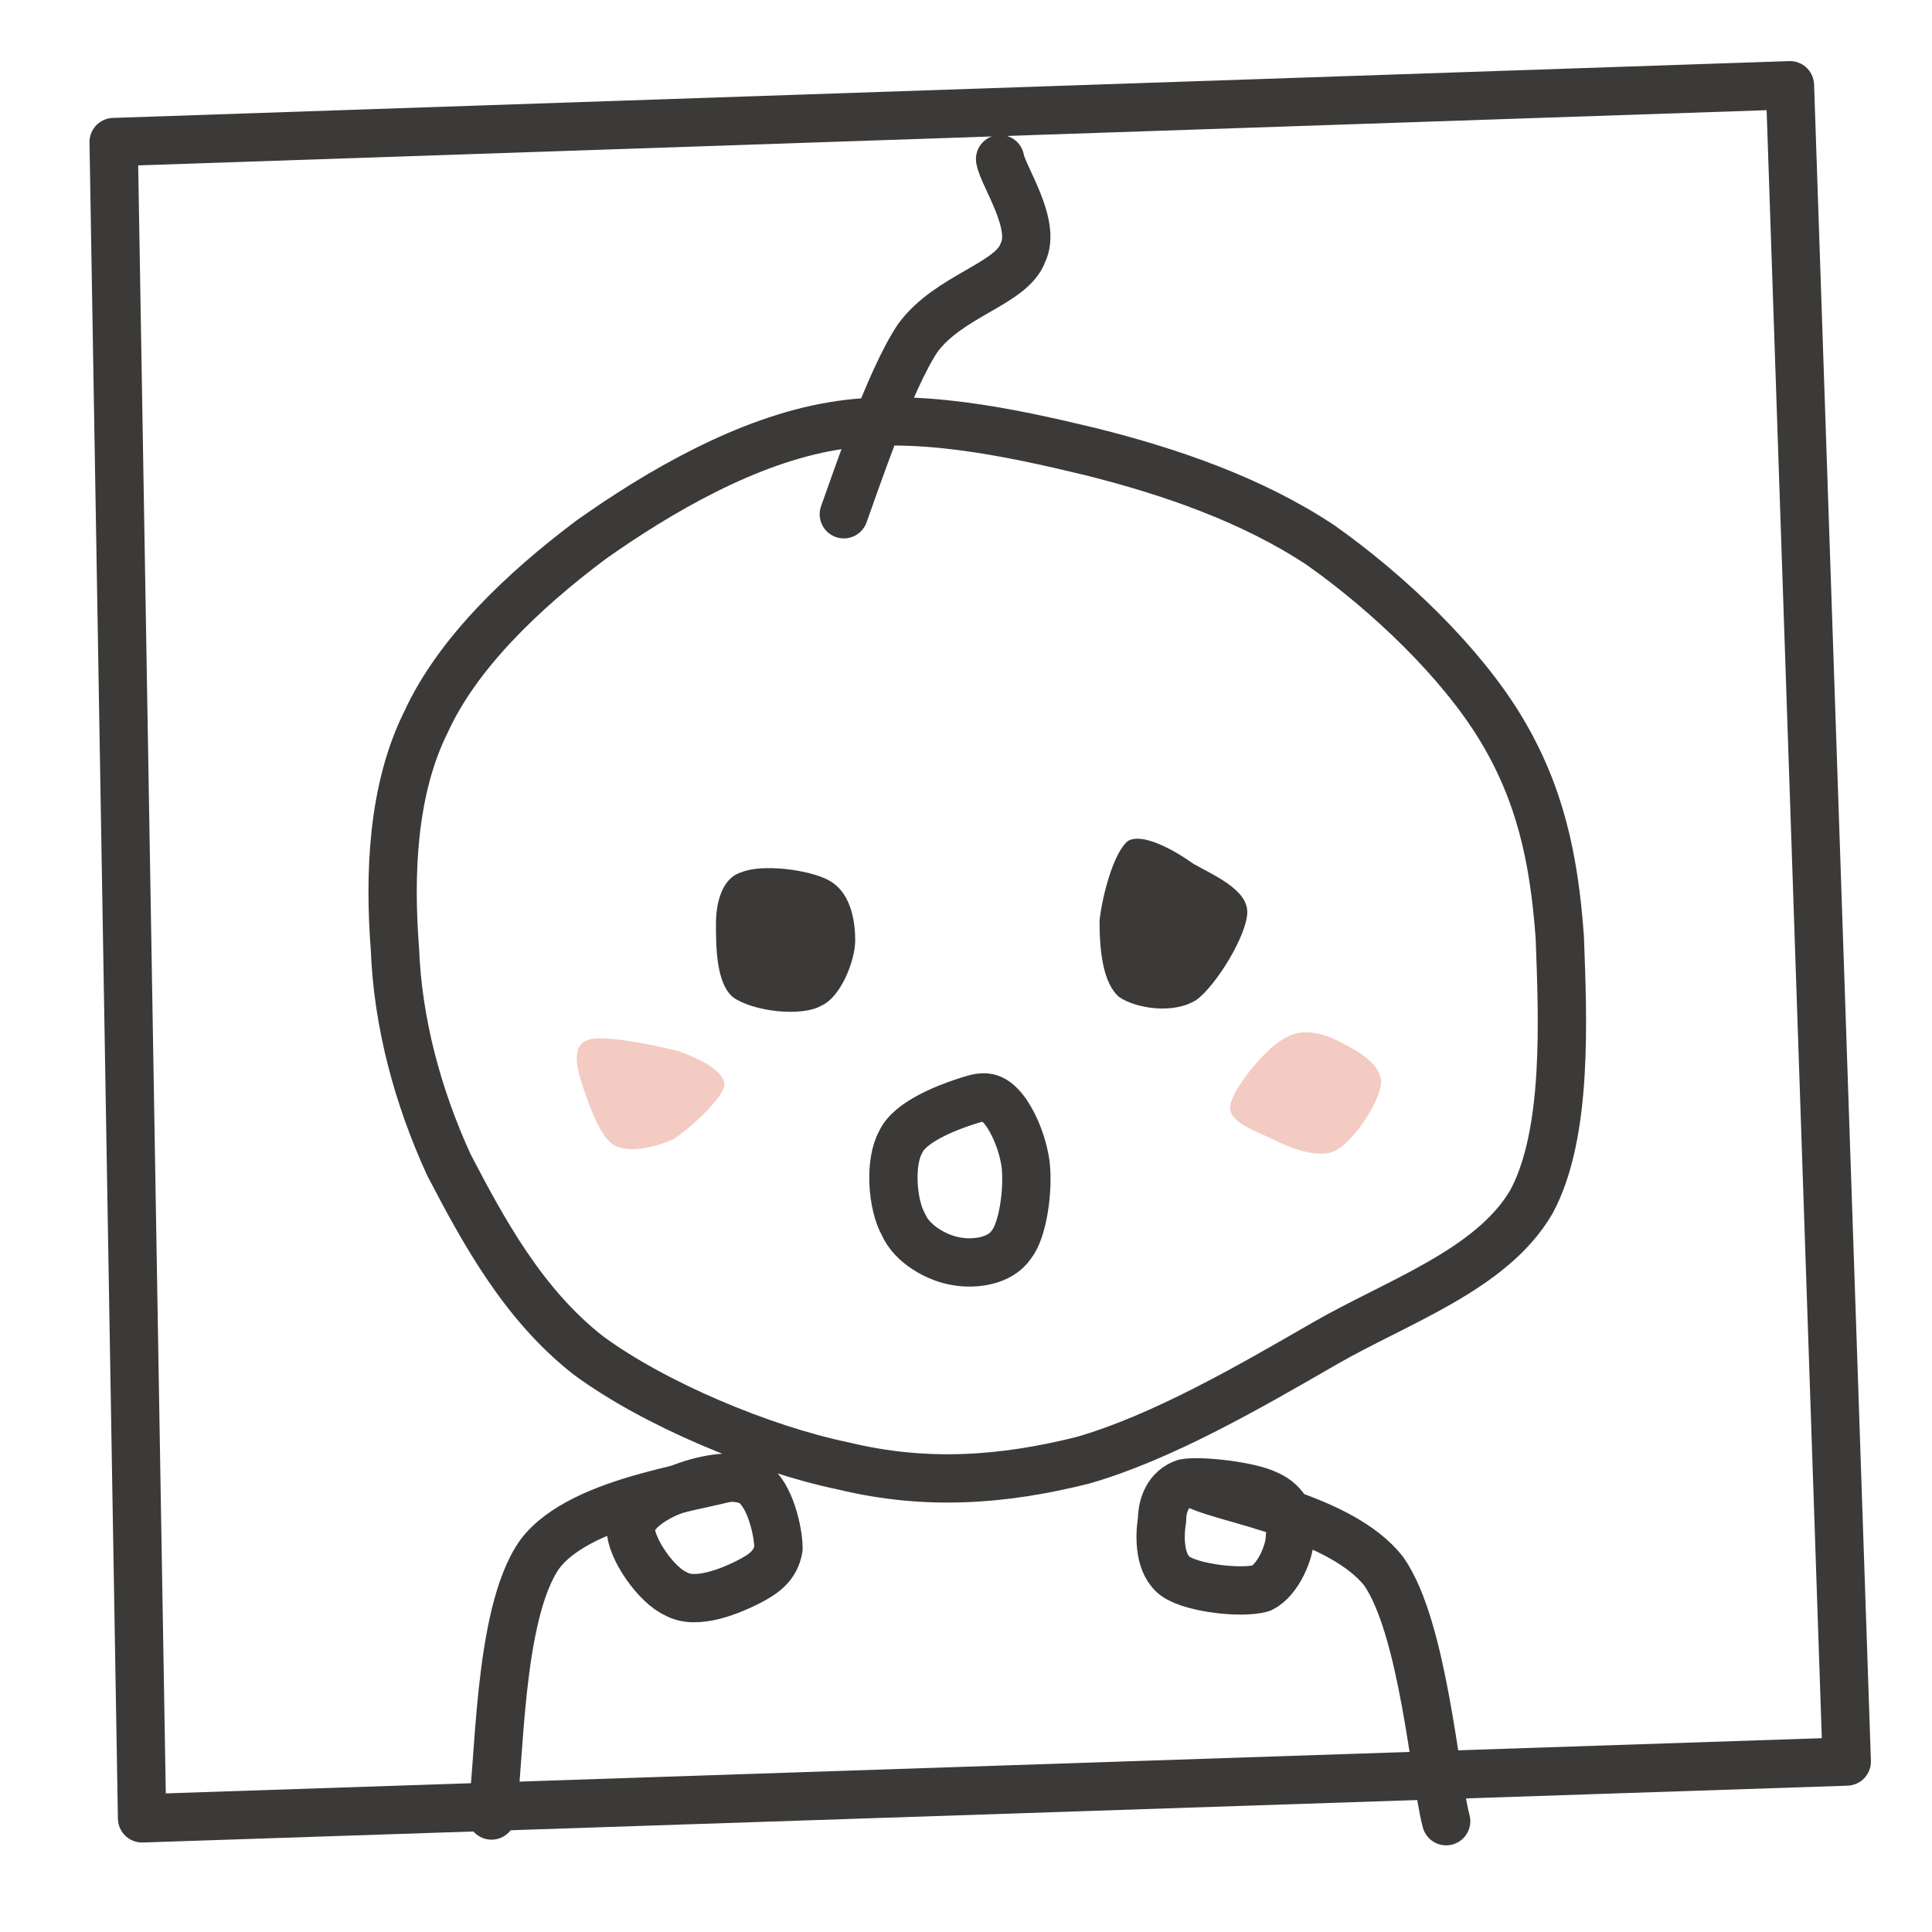
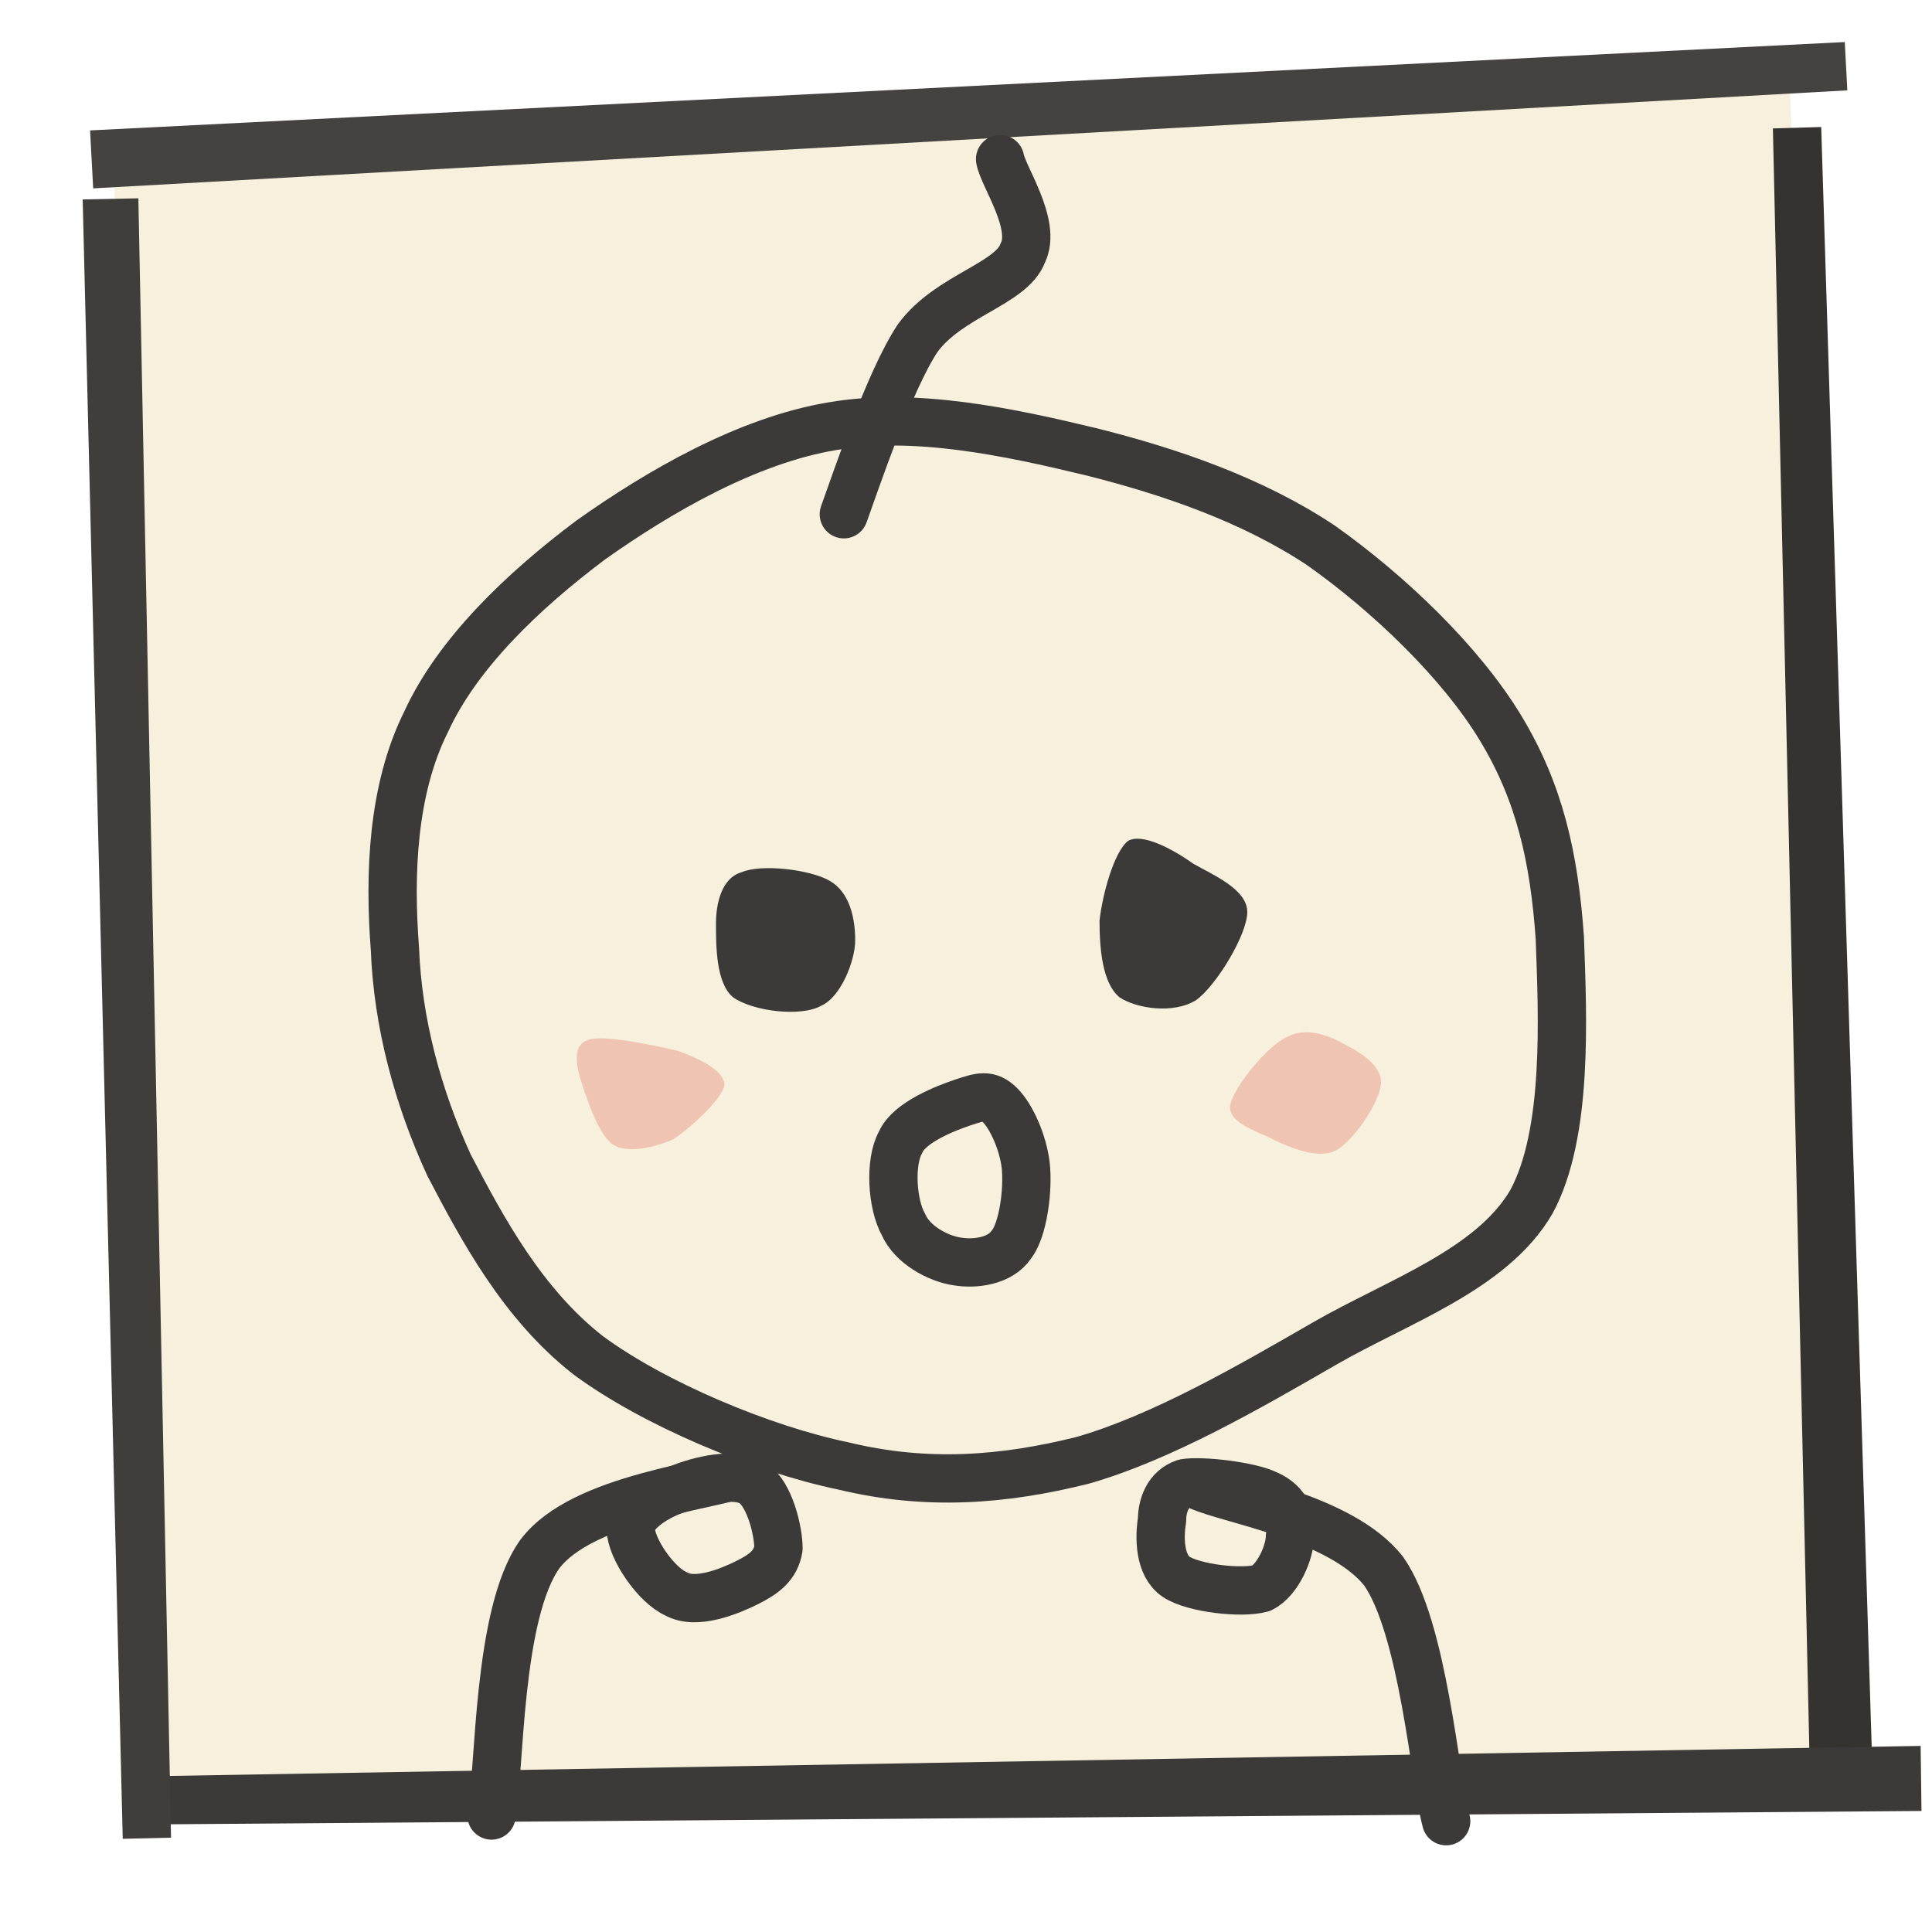
<svg xmlns="http://www.w3.org/2000/svg" viewBox="0 0 68 68">
  <style>.ln{fill:none;stroke:#3b3a38;stroke-width:1.7;stroke-linecap:round;stroke-linejoin:round}.th{fill:none;stroke:#3b3a38;stroke-width:2.3;stroke-linecap:round}.dash{stroke-dasharray:3 4;stroke:#6b665c}.bf{fill:#3b3a38}.pk{fill:#e8a090;fill-opacity:.55;stroke:none}.rd{fill:#c9694f;fill-opacity:.7;stroke:#a93326;stroke-width:.8}.q{fill:none;stroke:#a93326;stroke-width:3;stroke-linecap:round;stroke-linejoin:round}.q2{fill:none;stroke:#8a7f68;stroke-width:3;stroke-linecap:round;stroke-linejoin:round}.bl{fill:none;stroke:#27427a;stroke-width:1.8;stroke-linecap:round;stroke-linejoin:round}</style>
-   <path d="M4 5L63 3L65 62L5 64Z" class="ln" fill="#f7f0dc" />
+   <g id="frame">
+     <path d="M4 5L63 3L65 62L5 64Z" fill="#f7f0dc" />
+     <path d="M3.28 6.63L65.02 3.18L64.93 1.48L3.17 4.59Z" class="fr" fill="#454340" />
+     <path d="M62.4 4.52L63.72 63.24L65.93 63.18L64.1 4.47Z" class="fr" fill="#34332f" />
+     <path d="M67.6 61.45L5.78 62.51L5.8 64.21L67.63 63.74Z" class="fr" fill="#3b3a38" />
+     <path d="M6.02 64.68L4.87 6.98L2.91 7.02L4.32 64.72Z" class="fr" fill="#403e3b" />
+   </g>
  <path d="M17.3 63.9C17.6 62.3 17.5 56.8 19 54.7C20.5 52.7 25.1 52.3 26.3 51.8" class="ln" />
  <path d="M50.9 64.1C50.5 62.6 50.1 57.3 48.7 55.3C47.2 53.4 43.3 52.8 42.2 52.3" class="ln" />
  <path d="M27.4 54.5C27.3 55.1 26.9 55.4 26.3 55.7C25.7 56 24.5 56.5 23.8 56.1C23.1 55.8 22.2 54.5 22.2 53.8C22.2 53.2 23.2 52.6 23.9 52.4C24.6 52.1 25.9 51.8 26.5 52.2C27.1 52.6 27.4 53.9 27.4 54.5Z" class="ln" />
  <path d="M45.4 54.1C45.4 54.6 45 55.6 44.4 55.9C43.7 56.1 42 55.9 41.4 55.5C40.8 55.1 40.8 54.1 40.9 53.5C40.9 53 41.1 52.4 41.7 52.2C42.3 52.1 44 52.3 44.6 52.6C45.3 52.9 45.5 53.5 45.4 54.1Z" class="ln" />
  <path d="M54.9 33C55 35.8 55.2 39.9 53.9 42.3C52.5 44.7 49.2 45.8 46.6 47.3C44 48.8 40.9 50.6 38.1 51.4C35.3 52.1 32.6 52.3 29.7 51.6C26.8 51 23 49.4 20.7 47.7C18.4 45.9 17 43.3 15.8 41C14.7 38.6 14 36 13.9 33.4C13.7 30.8 13.8 27.8 15 25.4C16.1 23 18.4 20.8 20.8 19C23.2 17.3 26.3 15.5 29.3 15C32.2 14.5 35.5 15.2 38.4 15.9C41.2 16.6 44.1 17.6 46.5 19.2C48.9 20.9 51.4 23.3 52.8 25.6C54.2 27.9 54.7 30.2 54.9 33Z" class="ln" />
  <path d="M29.7 18.1C30.1 17 31.3 13.4 32.3 11.9C33.4 10.4 35.6 10 36 8.9C36.5 7.9 35.3 6.2 35.2 5.6" class="ln" />
  <path d="M30.1 33.1C30.1 33.8 29.6 35.1 28.9 35.4C28.2 35.8 26.5 35.6 25.8 35.1C25.2 34.6 25.2 33.3 25.2 32.5C25.2 31.8 25.4 30.9 26.1 30.7C26.8 30.4 28.5 30.6 29.2 31C29.9 31.4 30.1 32.3 30.1 33.1Z" class="bf" />
  <path d="M43.9 32.1C43.9 32.9 42.8 34.7 42.1 35.2C41.3 35.7 40 35.5 39.4 35.1C38.8 34.6 38.7 33.4 38.7 32.4C38.8 31.5 39.2 30 39.7 29.6C40.2 29.3 41.3 29.9 42 30.4C42.7 30.8 43.9 31.3 43.9 32.1Z" class="bf" />
  <path d="M36.1 41C36.2 41.9 36 43.3 35.6 43.8C35.2 44.4 34.3 44.5 33.7 44.4C33 44.3 32.1 43.8 31.8 43.1C31.4 42.4 31.3 40.9 31.7 40.2C32 39.5 33.3 39 33.9 38.8C34.5 38.6 34.8 38.5 35.2 38.9C35.6 39.3 36 40.2 36.1 41Z" class="ln" />
  <path d="M25.5 38.2C25.4 38.7 24.3 39.7 23.7 40.1C23 40.4 22.1 40.6 21.6 40.3C21.1 40 20.7 38.8 20.5 38.2C20.3 37.6 20.1 36.8 20.7 36.6C21.2 36.4 23.1 36.8 23.9 37C24.7 37.3 25.5 37.7 25.5 38.2Z" class="pk" />
  <path d="M48.6 38.2C48.5 38.9 47.6 40.2 47 40.5C46.4 40.8 45.4 40.4 44.8 40.1C44.2 39.8 43.2 39.5 43.3 38.9C43.4 38.3 44.6 36.8 45.3 36.5C46 36.1 46.9 36.5 47.4 36.8C48 37.1 48.7 37.6 48.6 38.2Z" class="pk" />
</svg>
